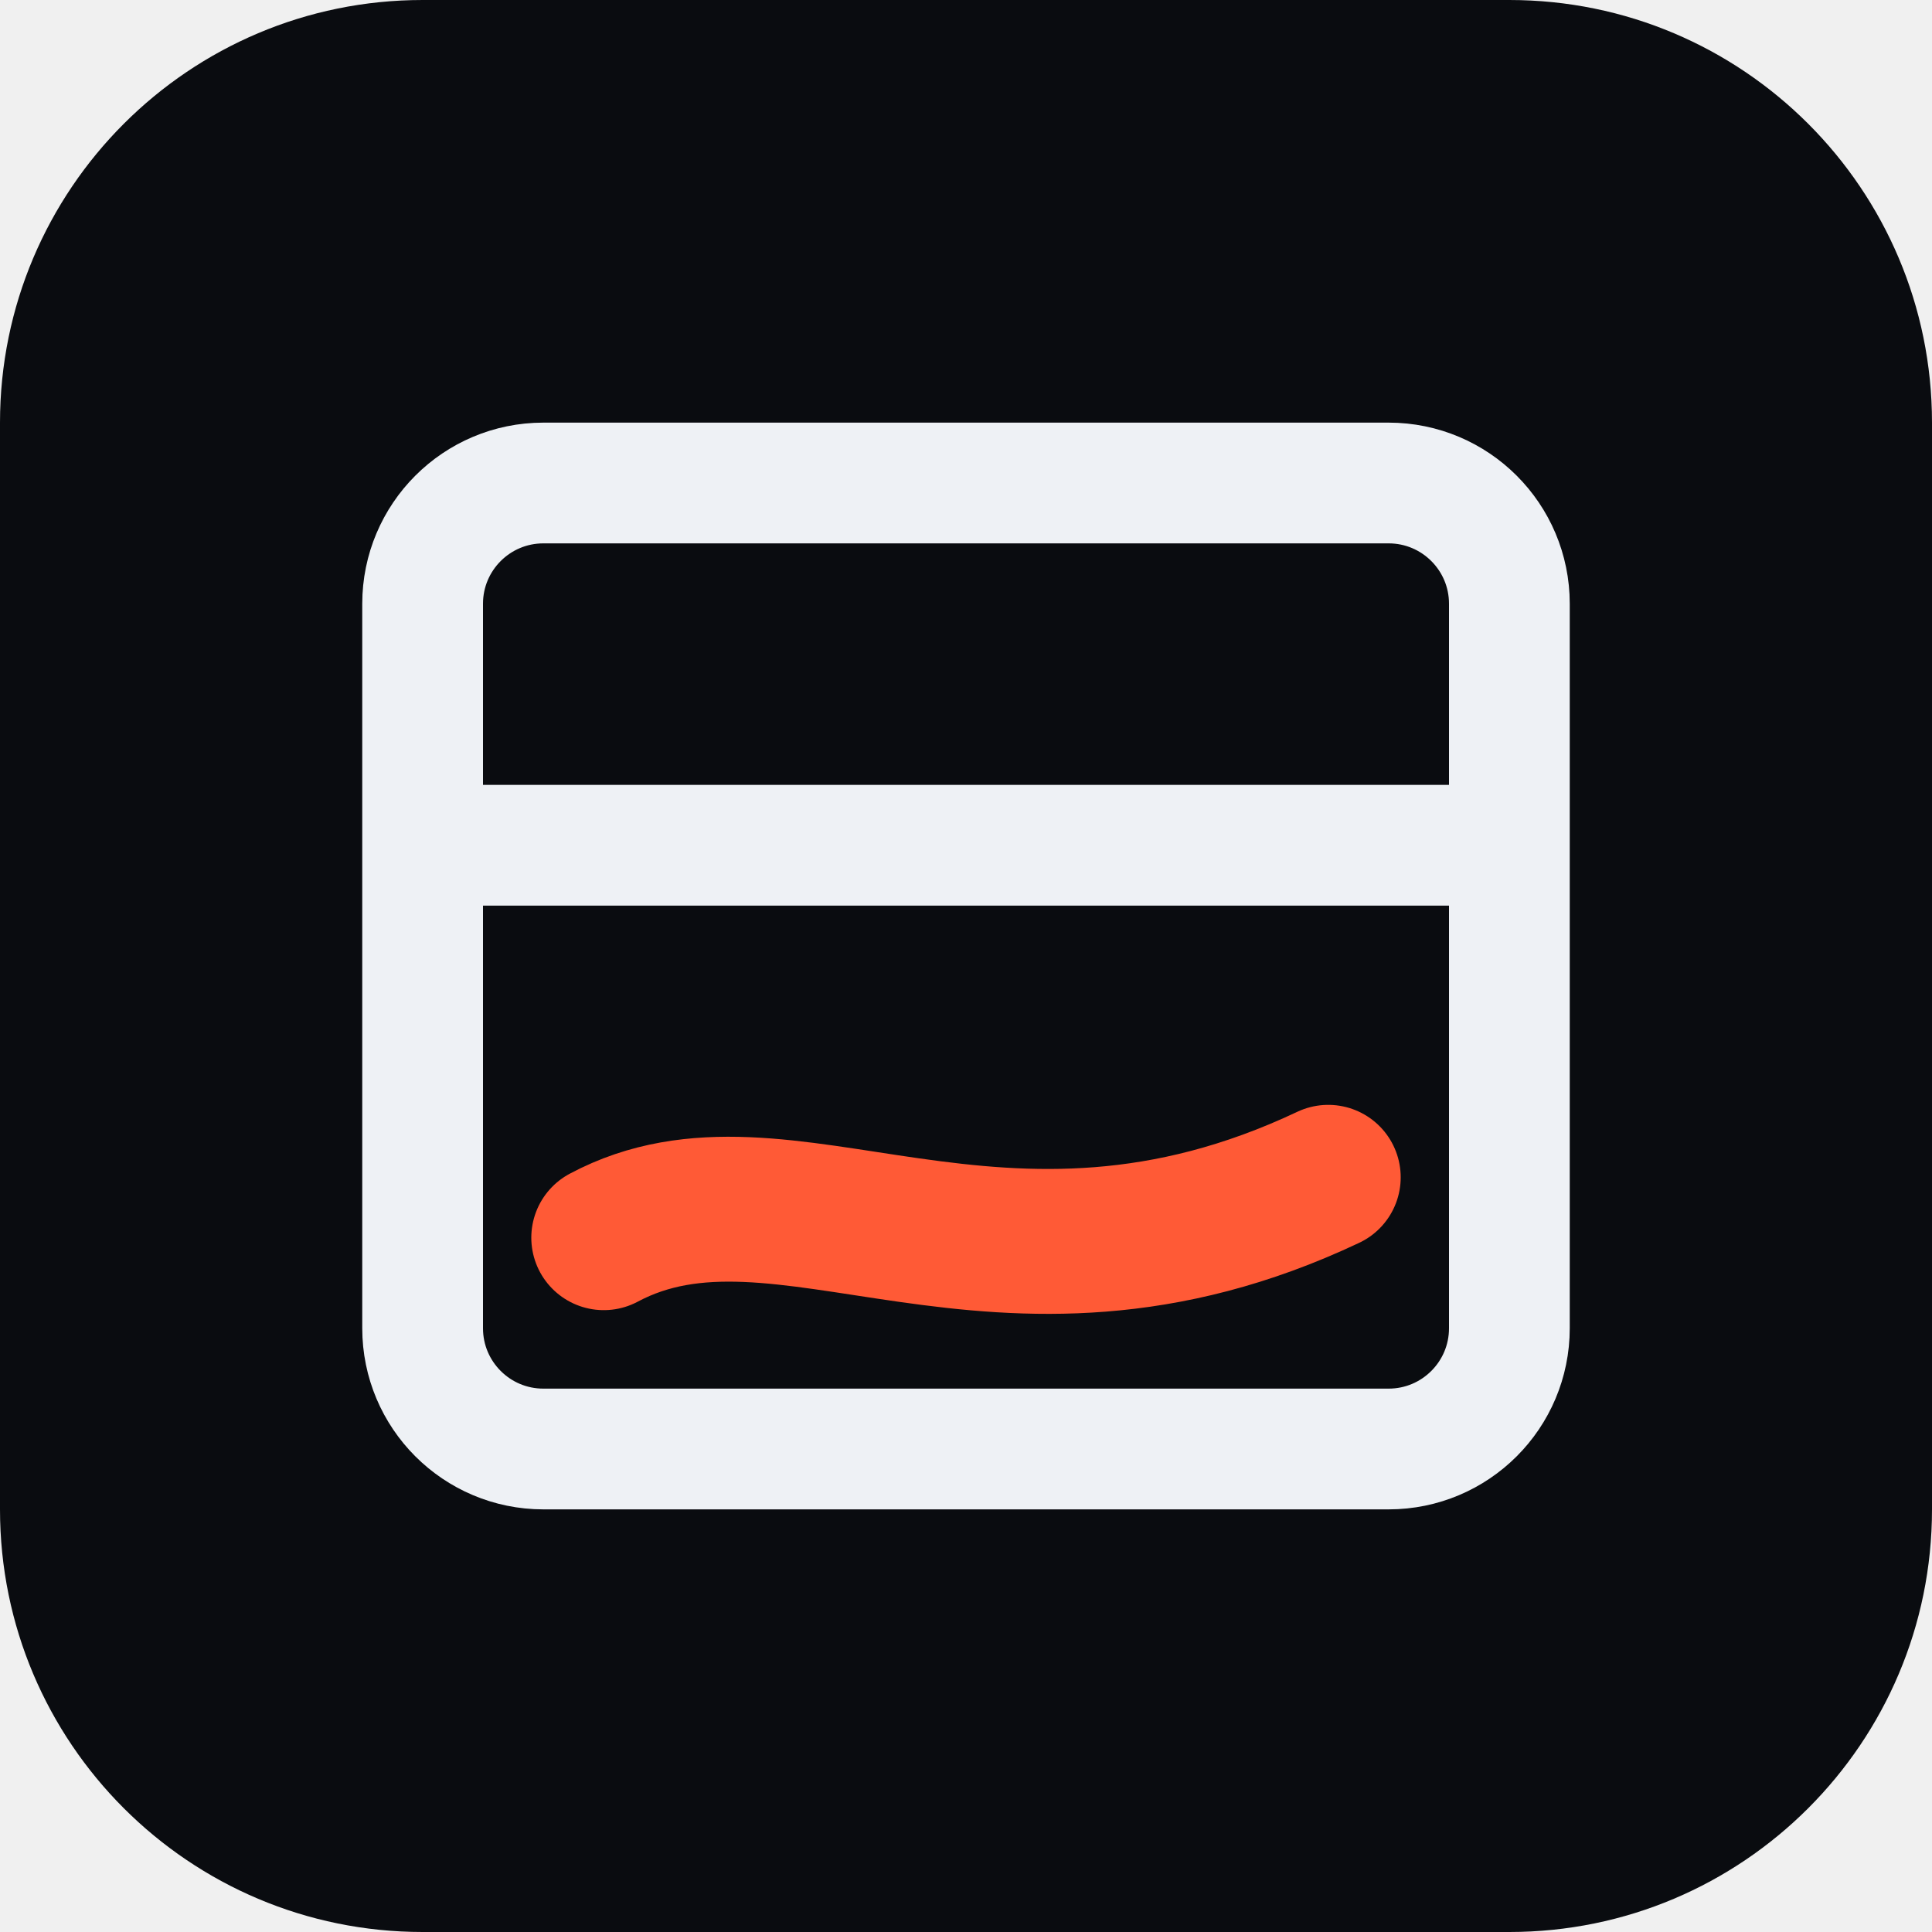
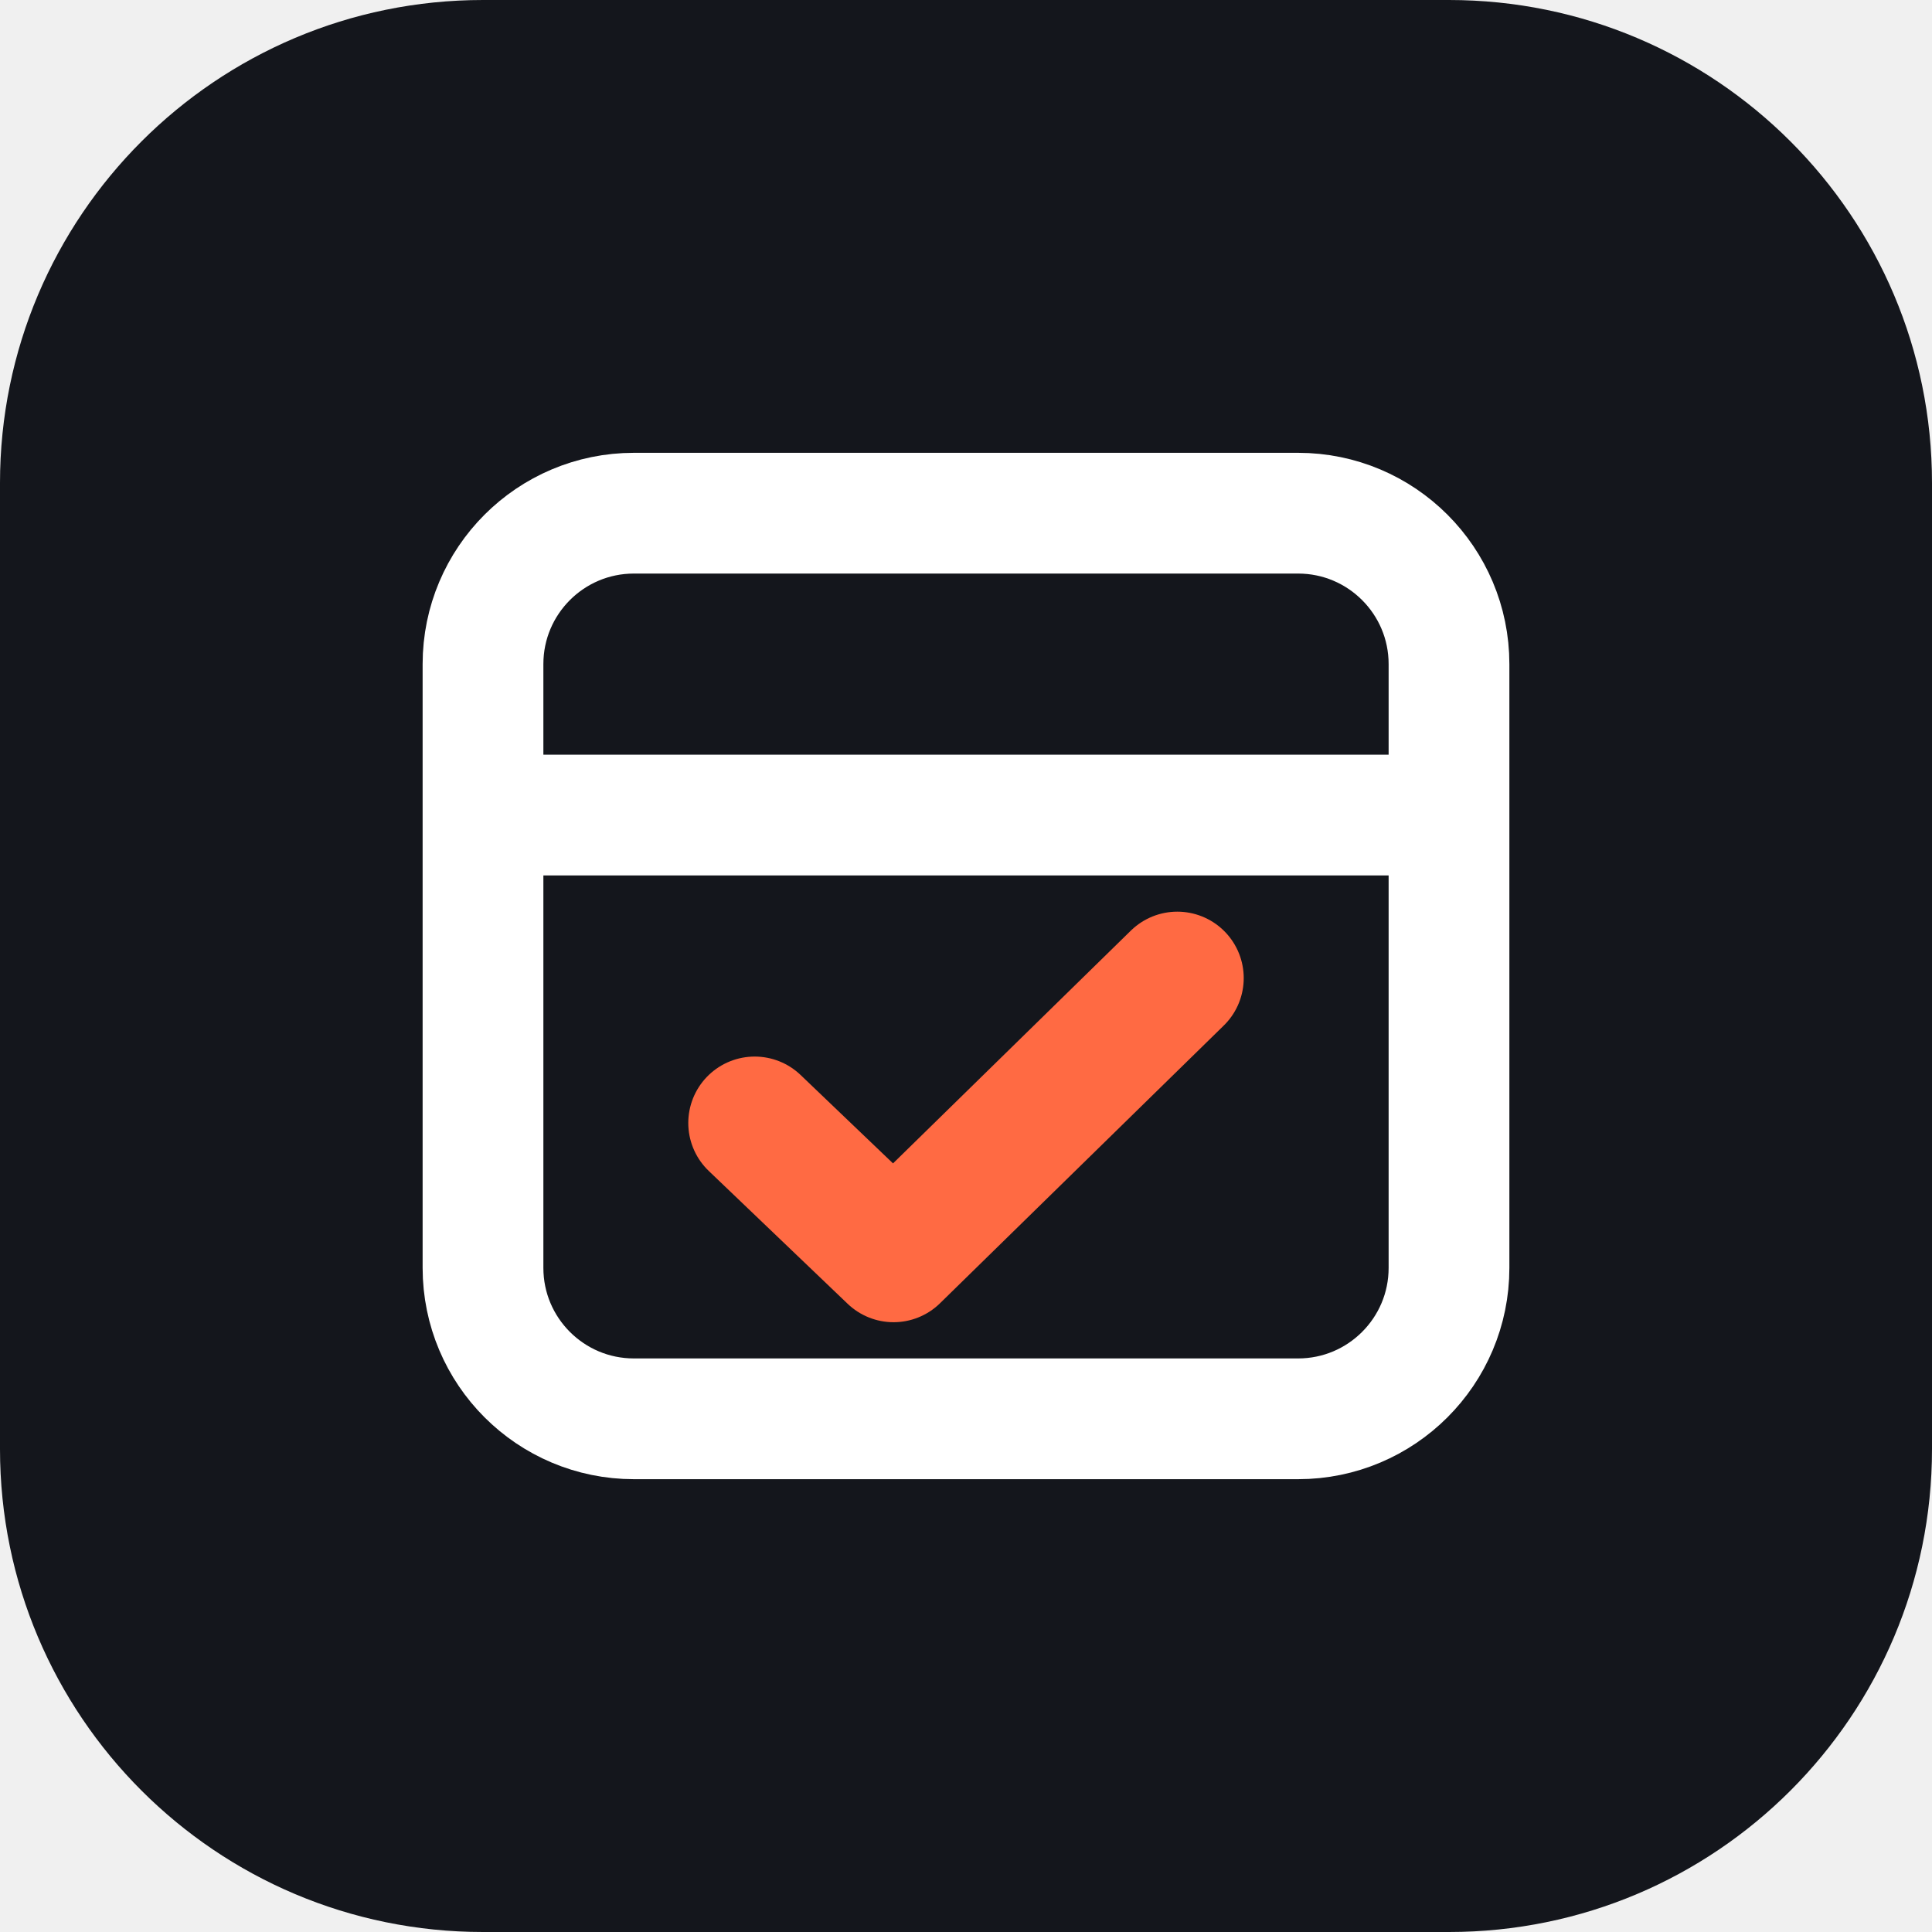
<svg xmlns="http://www.w3.org/2000/svg" viewBox="0 0 32 32">
-   <rect width="32" height="32" rx="7" fill="#0a0c10" />
-   <rect x="7" y="8" width="18" height="16" rx="2" fill="none" stroke="#eef1f5" stroke-width="2" />
-   <path d="M7 14h18" stroke="#eef1f5" stroke-width="2" />
-   <path d="M10 20.5c3-1.6 6.5 1.6 12-1" stroke="#ff5a36" stroke-width="2.4" fill="none" stroke-linecap="round" />
+   <rect width="32" height="32" rx="8" fill="#14161c" />
+   <rect x="8" y="8.5" width="16" height="15" rx="2.5" fill="none" stroke="#fff" stroke-width="2" />
+   <path d="M8 13.5h16" stroke="#fff" stroke-width="2" />
+   <path d="M12.5 18.6l2.3 2.2 4.7-4.6" fill="none" stroke="#ff6a43" stroke-width="2.2" stroke-linecap="round" stroke-linejoin="round" />
</svg>
